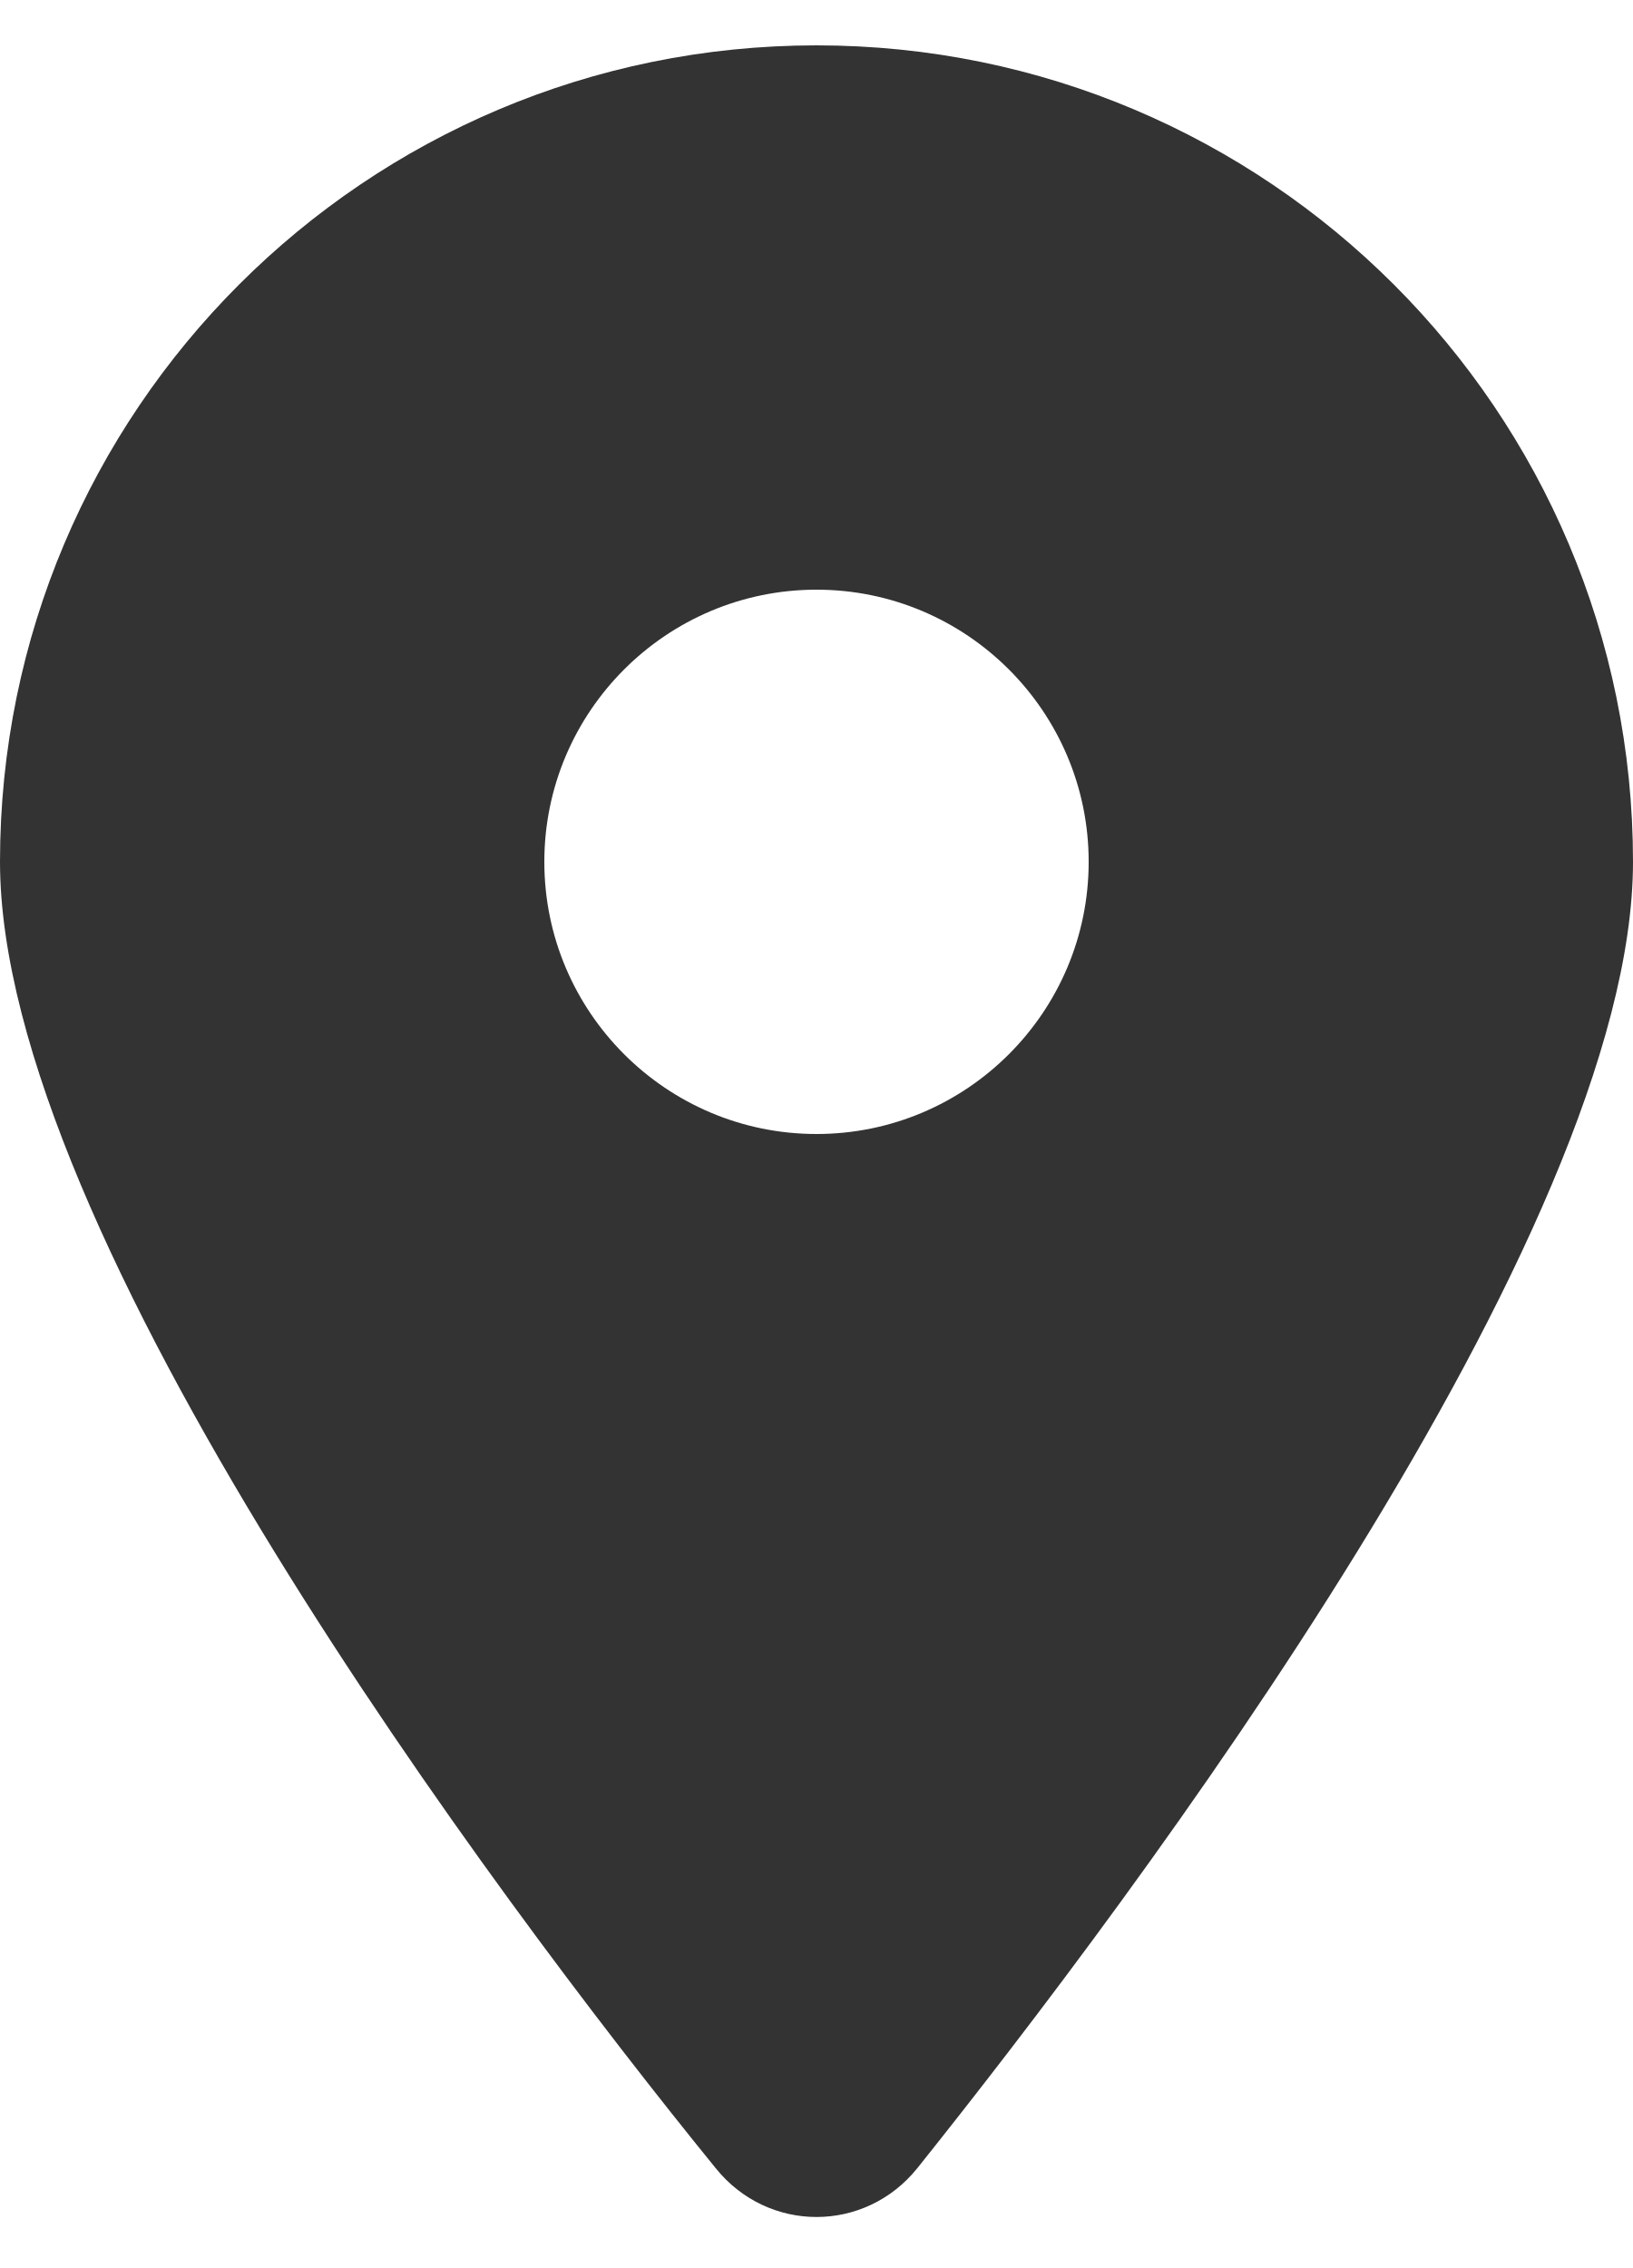
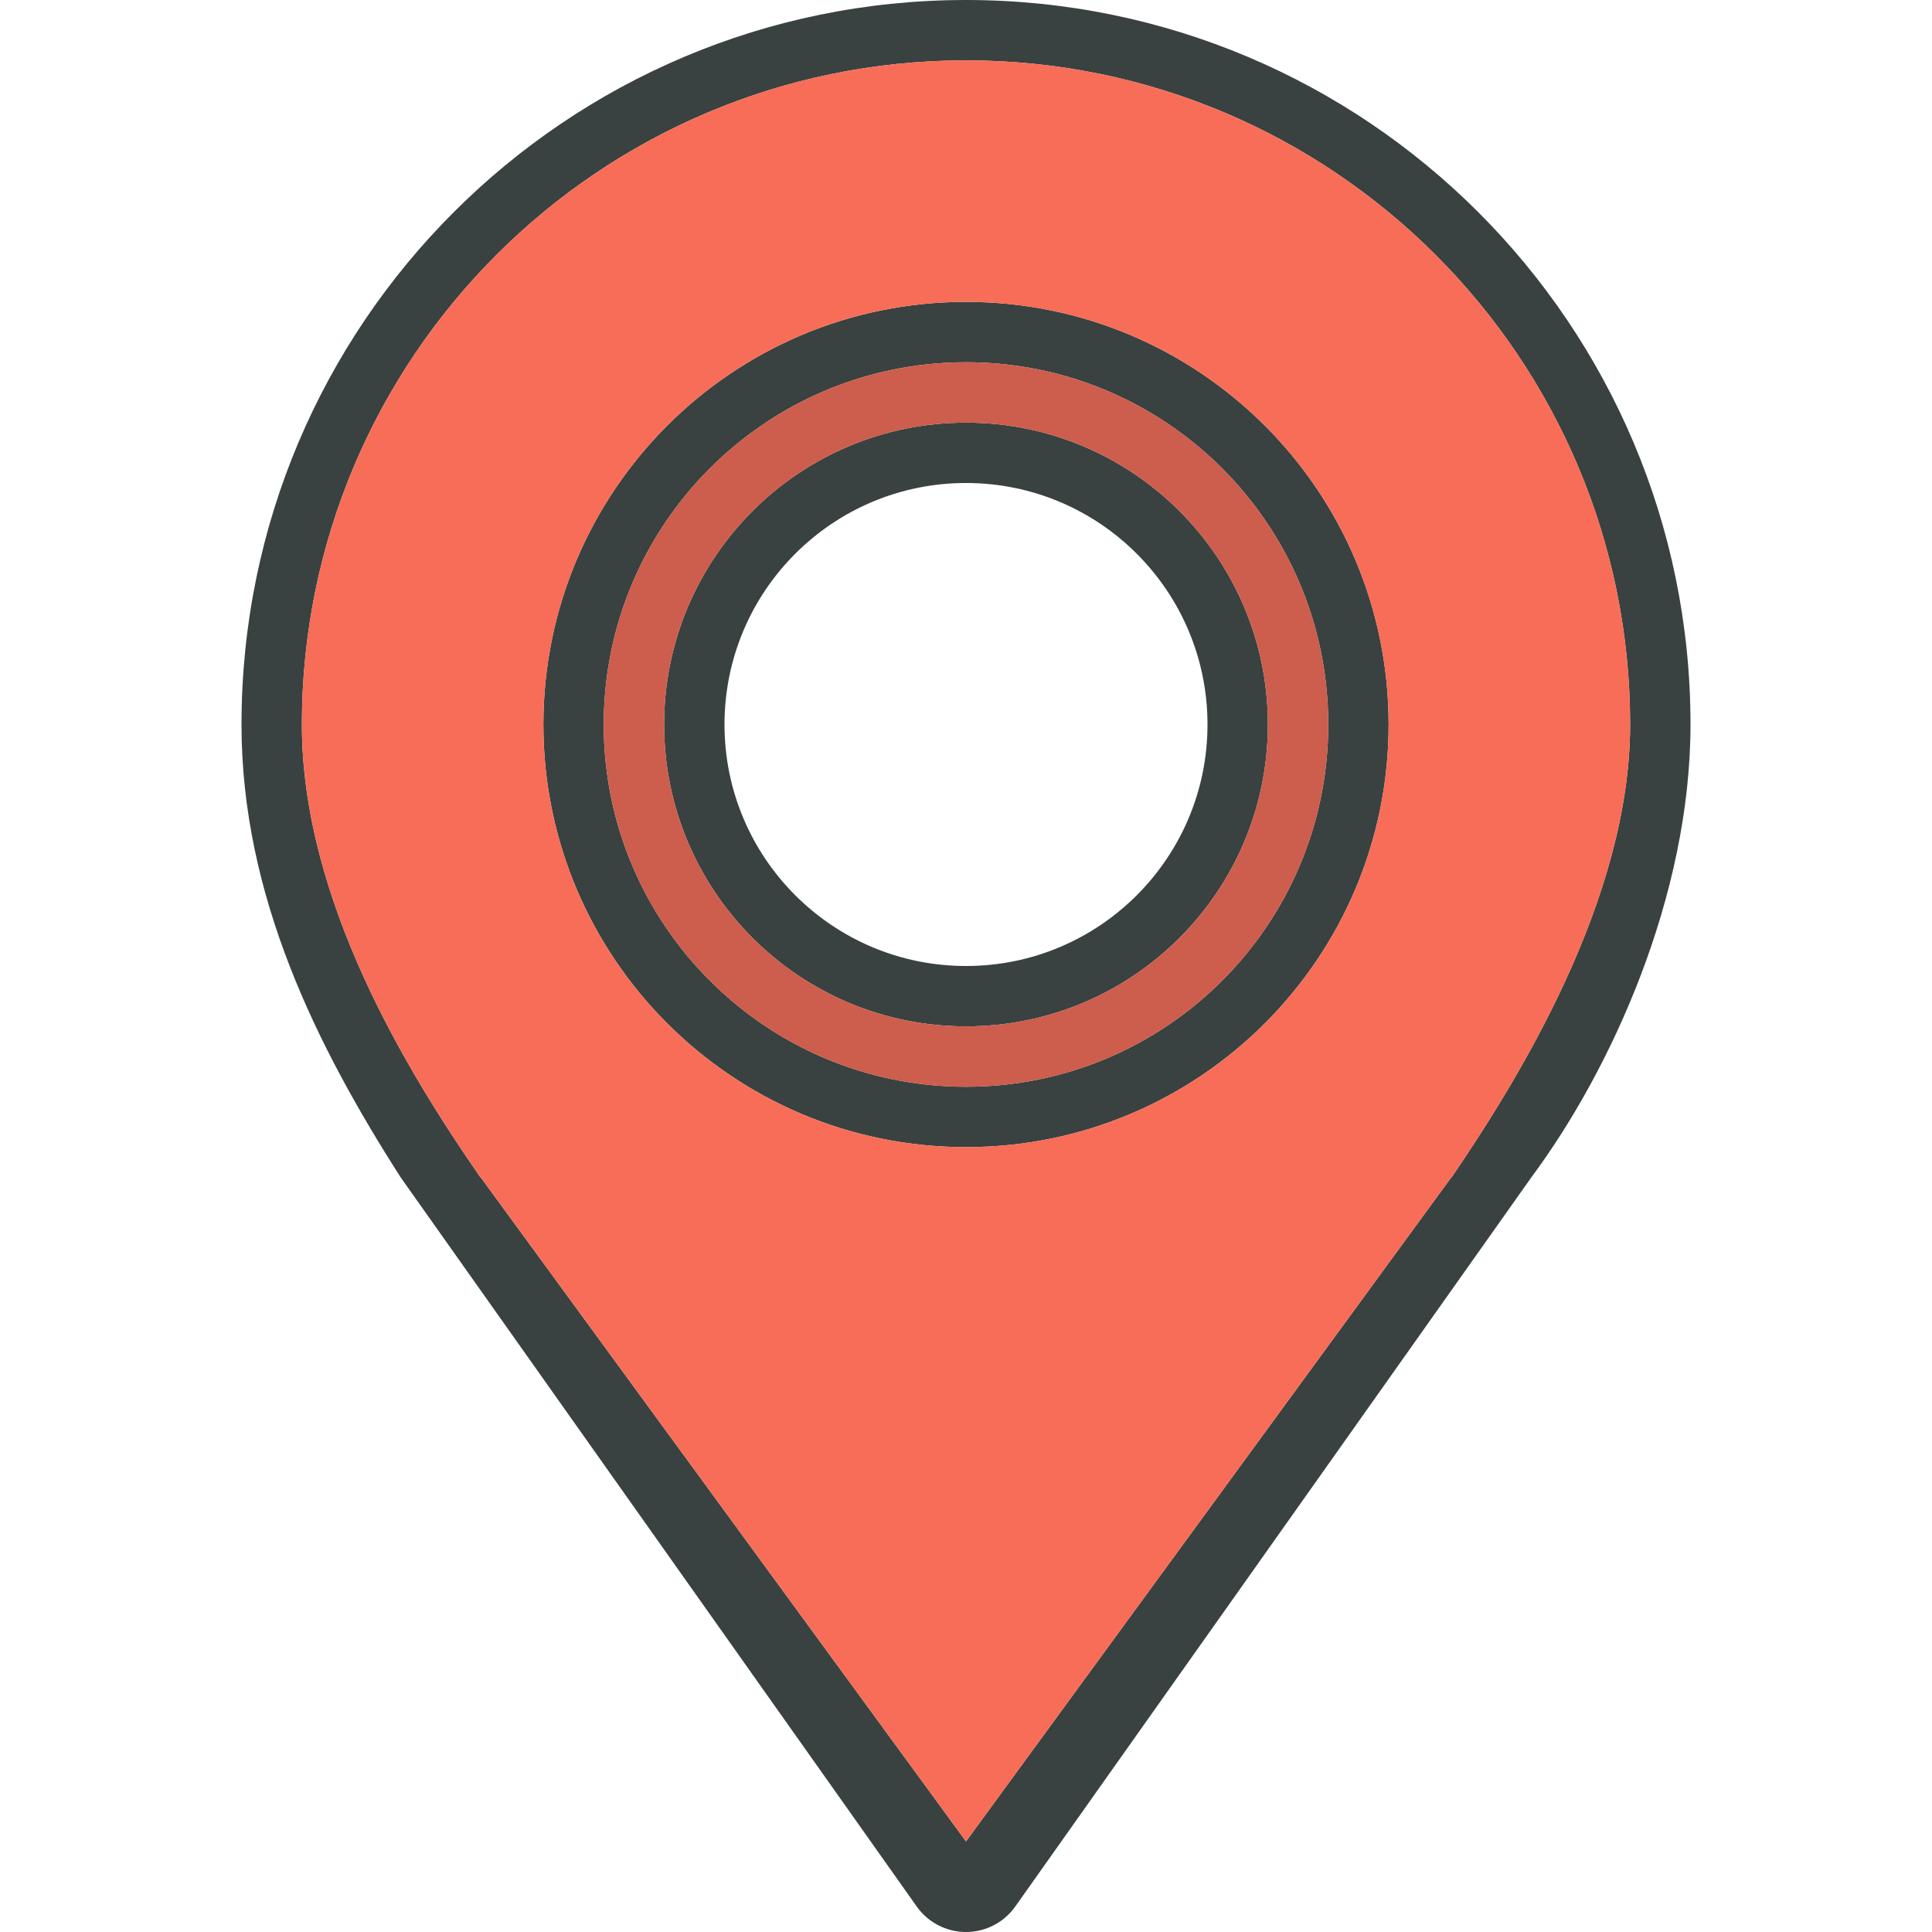
- <svg xmlns="http://www.w3.org/2000/svg" width="18" height="25" viewBox="0 0 18 25" fill="none">
-   <path d="M7.889 23.9C5.442 20.891 0 13.597 0 9.5C0 4.529 4.029 0.5 9 0.5C13.969 0.5 18 4.529 18 9.5C18 13.597 12.516 20.891 10.111 23.9C9.534 24.617 8.466 24.617 7.889 23.9ZM9 12.5C10.655 12.5 12 11.155 12 9.5C12 7.845 10.655 6.5 9 6.5C7.345 6.5 6 7.845 6 9.5C6 11.155 7.345 12.5 9 12.5Z" fill="#333333" />
+ <svg xmlns="http://www.w3.org/2000/svg" version="1.0" id="Layer_1" viewBox="0 0 64 64" enable-background="new 0 0 64 64" xml:space="preserve" fill="#000000">
+   <g id="SVGRepo_bgCarrier" stroke-width="0" />
+   <g id="SVGRepo_tracerCarrier" stroke-linecap="round" stroke-linejoin="round" />
+   <g id="SVGRepo_iconCarrier">
+     <g>
+       <g>
+         <path fill="#394240" d="M32,0C18.745,0,8,10.745,8,24c0,5.678,2.502,10.671,5.271,15l17.097,24.156C30.743,63.686,31.352,64,32,64 s1.257-0.314,1.632-0.844L50.729,39C53.375,35.438,56,29.678,56,24C56,10.745,45.255,0,32,0z M48.087,39h-0.01L32,61L15.923,39 h-0.01C13.469,35.469,10,29.799,10,24c0-12.15,9.85-22,22-22s22,9.85,22,22C54,29.799,50.281,35.781,48.087,39z" />
+         <path fill="#394240" d="M32,14c-5.523,0-10,4.478-10,10s4.477,10,10,10s10-4.478,10-10S37.523,14,32,14z M32,32 c-4.418,0-8-3.582-8-8s3.582-8,8-8s8,3.582,8,8S36.418,32,32,32z" />
+         <path fill="#394240" d="M32,10c-7.732,0-14,6.268-14,14s6.268,14,14,14s14-6.268,14-14S39.732,10,32,10z M32,36 c-6.627,0-12-5.373-12-12s5.373-12,12-12s12,5.373,12,12S38.627,36,32,36z" />
+       </g>
+       <g>
+         <path fill="#F76D57" d="M32,12c-6.627,0-12,5.373-12,12s5.373,12,12,12s12-5.373,12-12S38.627,12,32,12z M32,34 c-5.522,0-10-4.477-10-10s4.478-10,10-10s10,4.477,10,10S37.522,34,32,34z" />
+         <path fill="#F76D57" d="M32,2c-12.15,0-22,9.85-22,22c0,5.799,3.469,11.469,5.913,15h0.01L32,61l16.077-22h0.01 C50.281,35.781,54,29.799,54,24C54,11.85,44.15,2,32,2z M32,38c-7.732,0-14-6.268-14-14s6.268-14,14-14s14,6.268,14,14 S39.732,38,32,38z" />
+       </g>
+       <path opacity="0.2" fill="#231F20" d="M32,12c-6.627,0-12,5.373-12,12s5.373,12,12,12s12-5.373,12-12S38.627,12,32,12z M32,34 c-5.522,0-10-4.477-10-10s4.478-10,10-10s10,4.477,10,10S37.522,34,32,34z" />
+     </g>
+   </g>
</svg>
